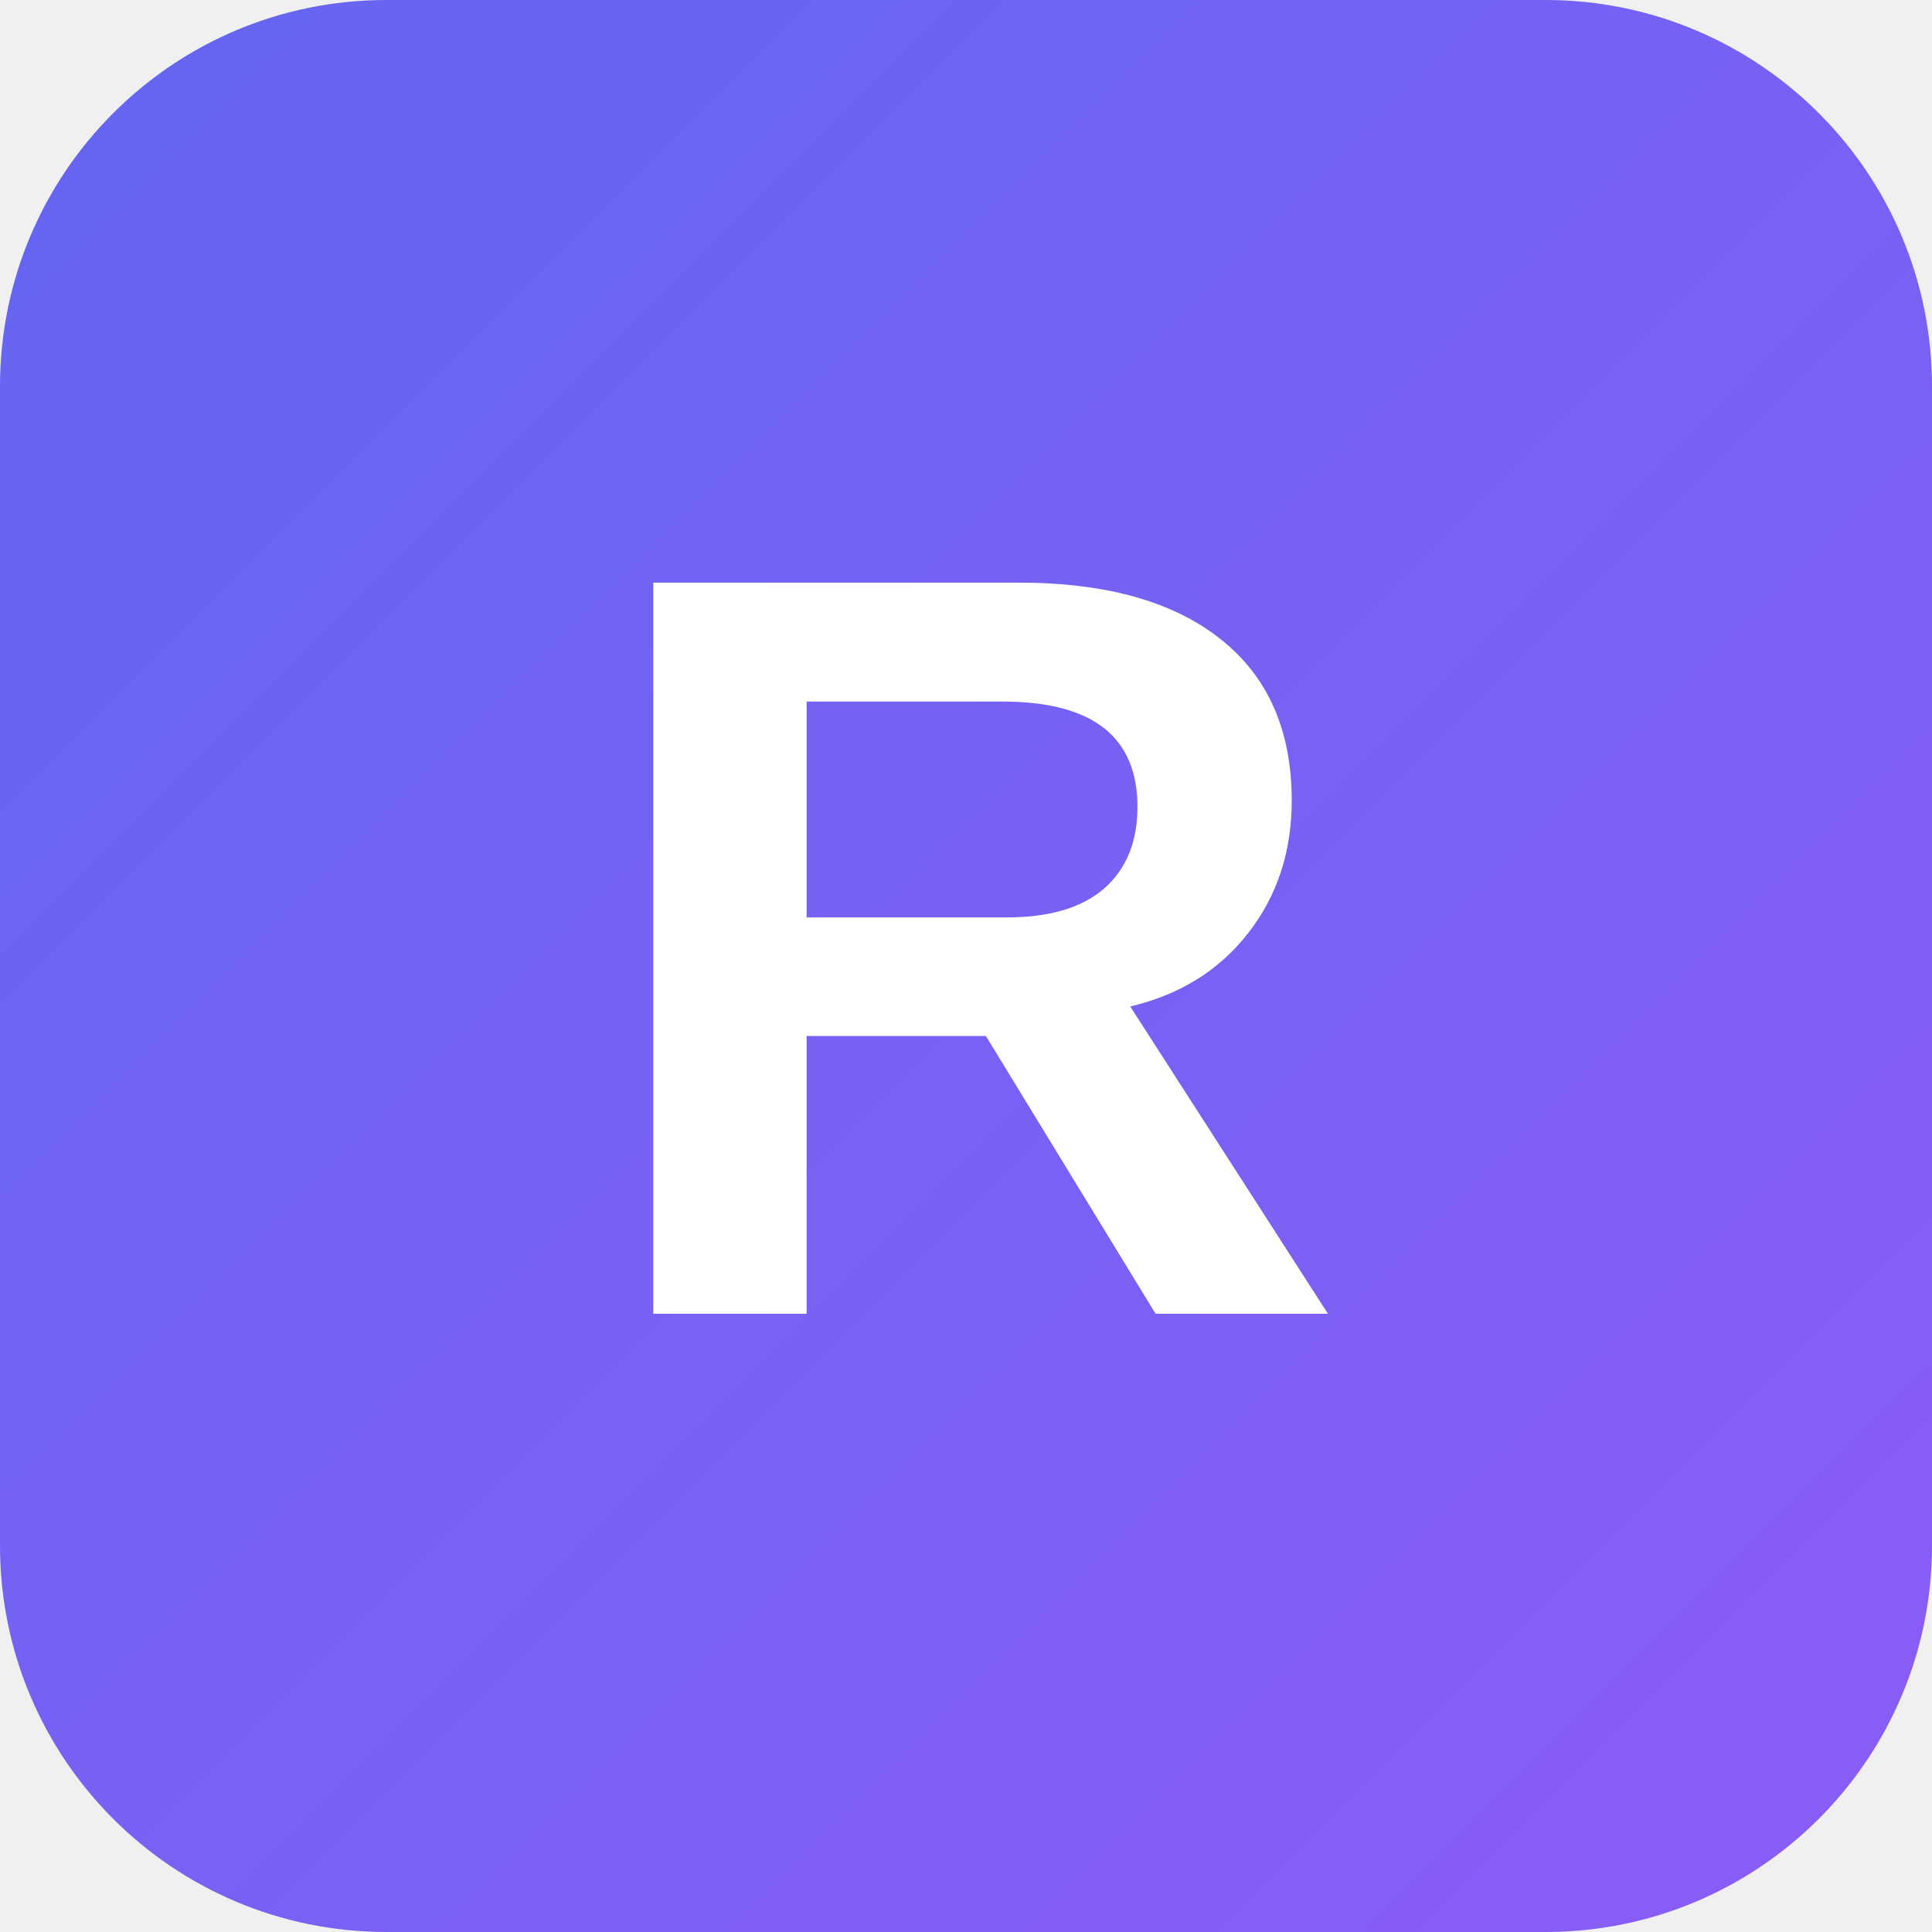
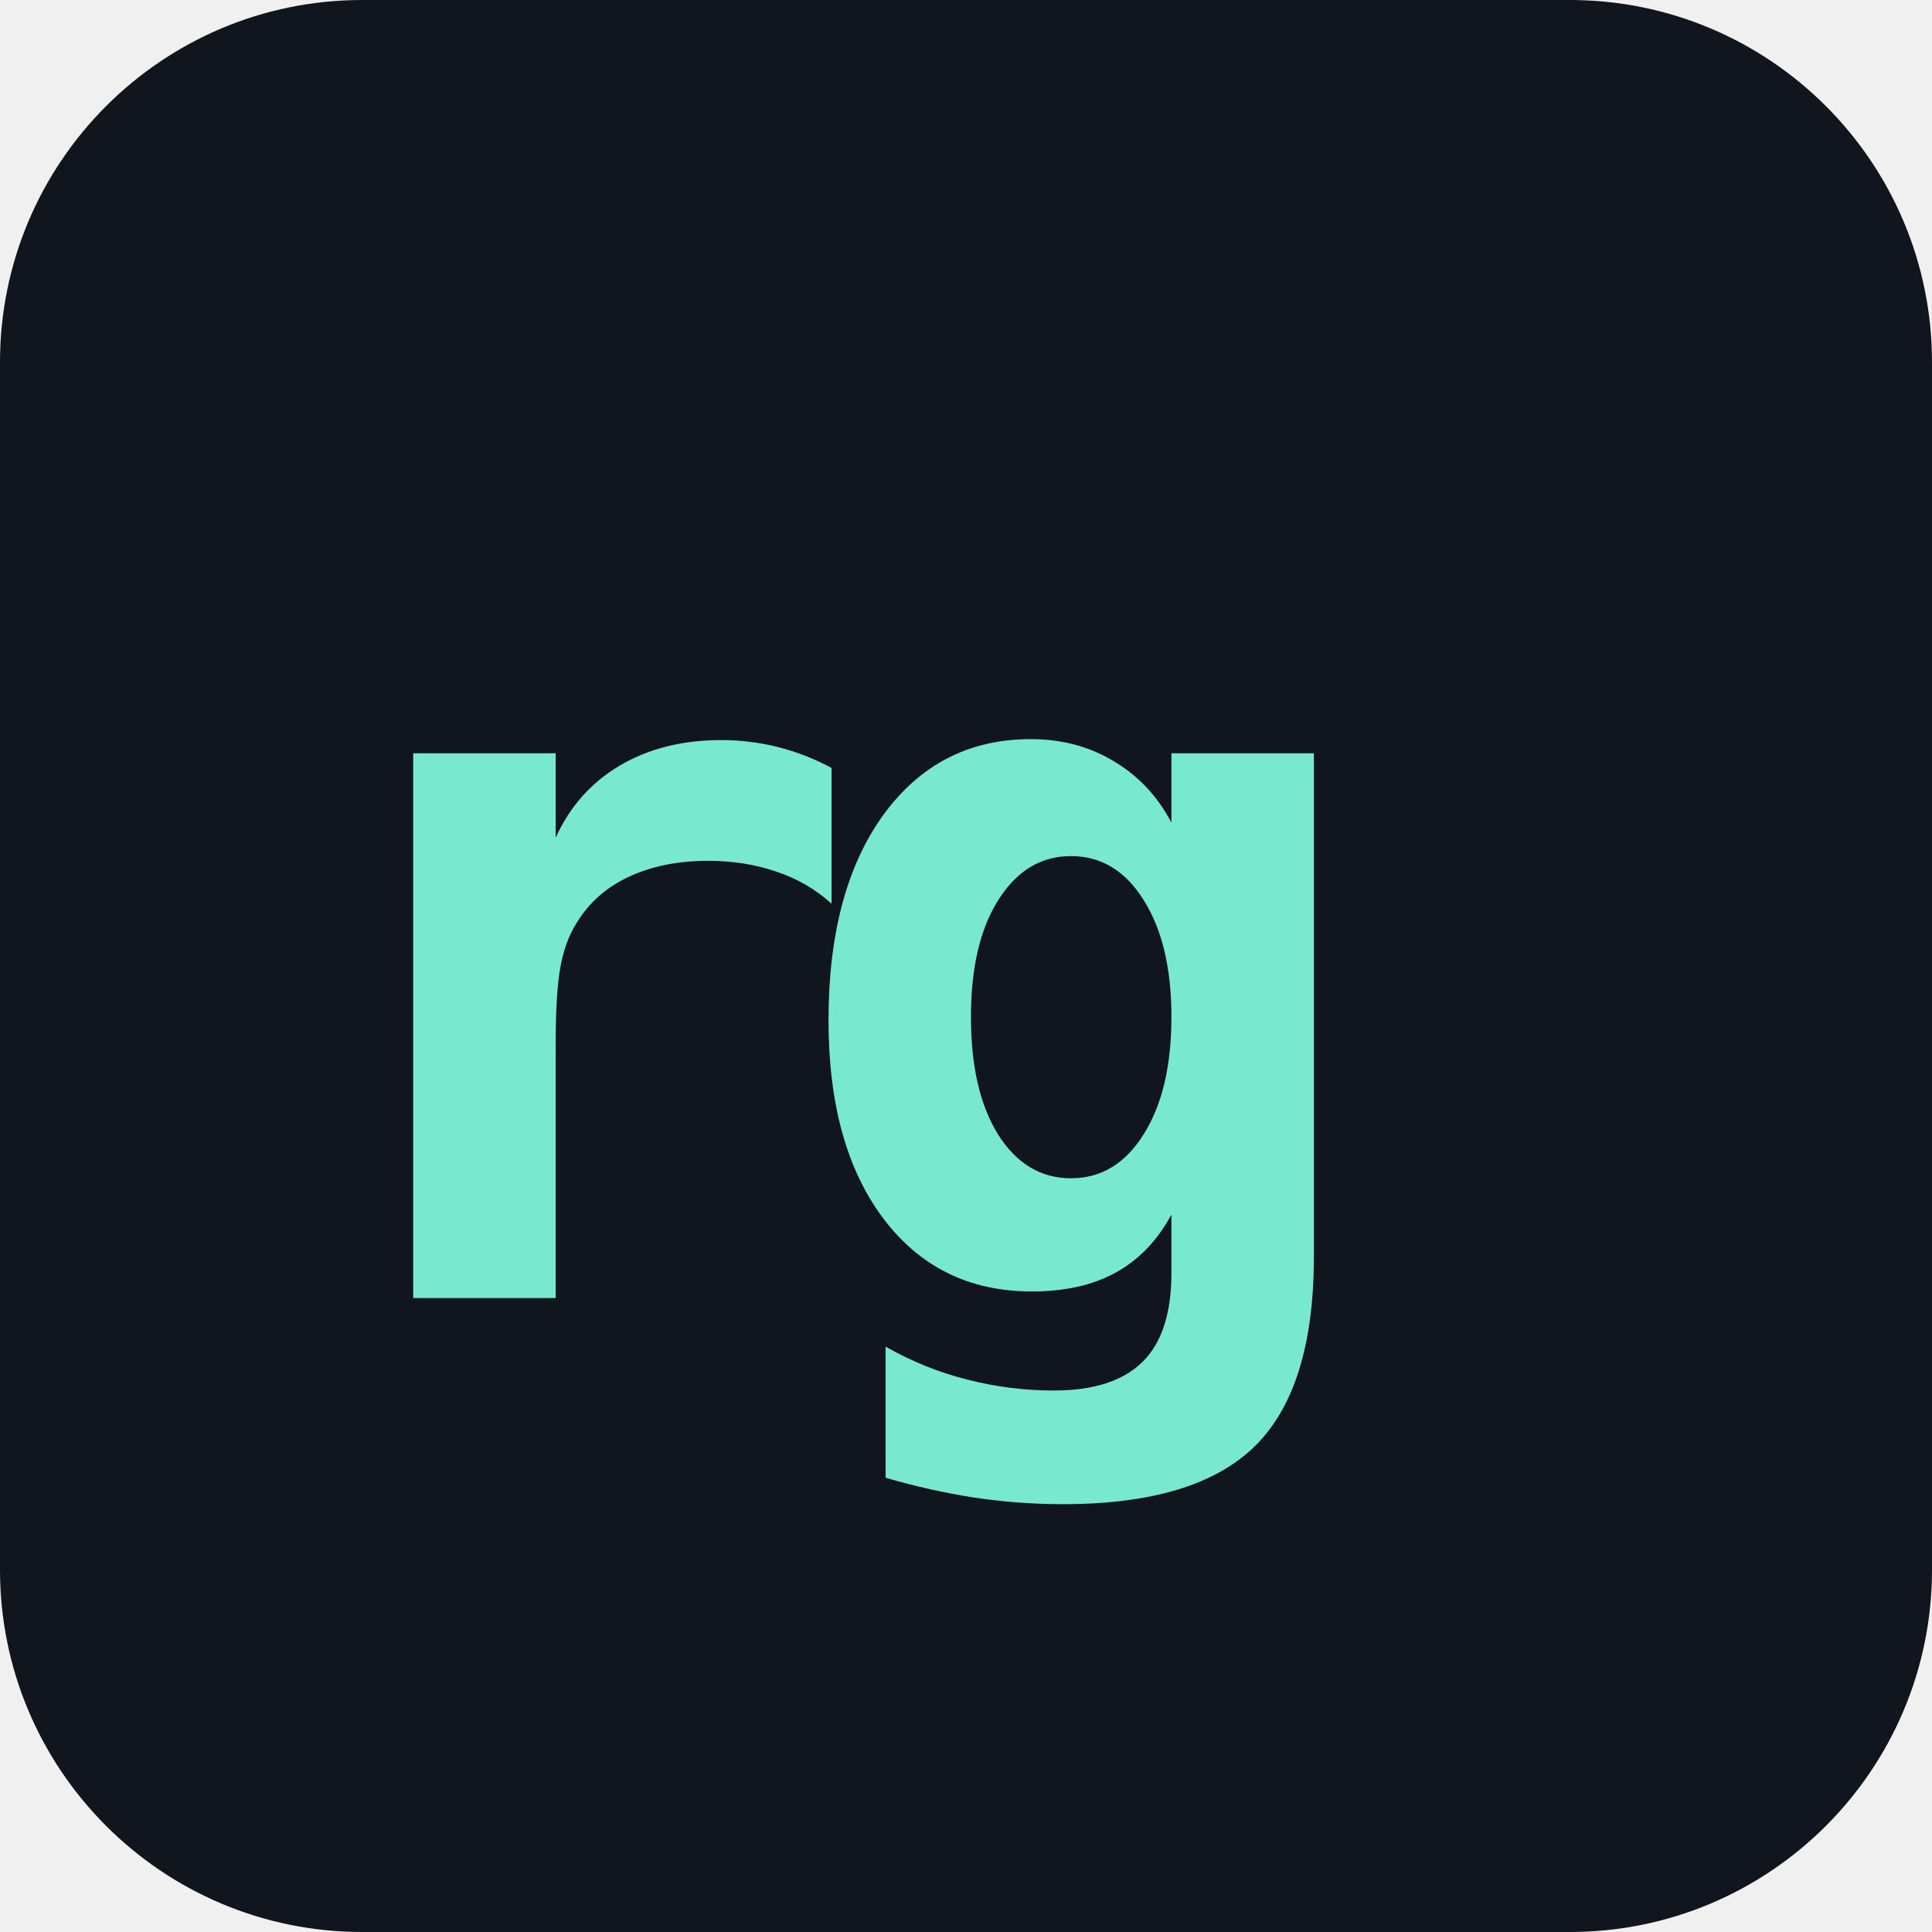
- <svg xmlns="http://www.w3.org/2000/svg" viewBox="0 0 100 100">
-   <defs>
-     <linearGradient id="g" x1="0%" y1="0%" x2="100%" y2="100%">
-       <stop offset="0%" style="stop-color:#6366f1" />
-       <stop offset="100%" style="stop-color:#8b5cf6" />
-     </linearGradient>
-   </defs>
-   <rect width="100" height="100" rx="20" fill="url(#g)" />
-   <text x="50" y="68" font-family="Arial,sans-serif" font-size="55" font-weight="bold" fill="white" text-anchor="middle">R</text>
+ <svg xmlns="http://www.w3.org/2000/svg" viewBox="0 0 64 64">
+   <rect width="64" height="64" rx="12" fill="#10151e" />
+   <text x="9" y="43" fill="#78e8cf" font-family="monospace" font-weight="bold" font-size="33" letter-spacing="-3">rg</text>
</svg>
